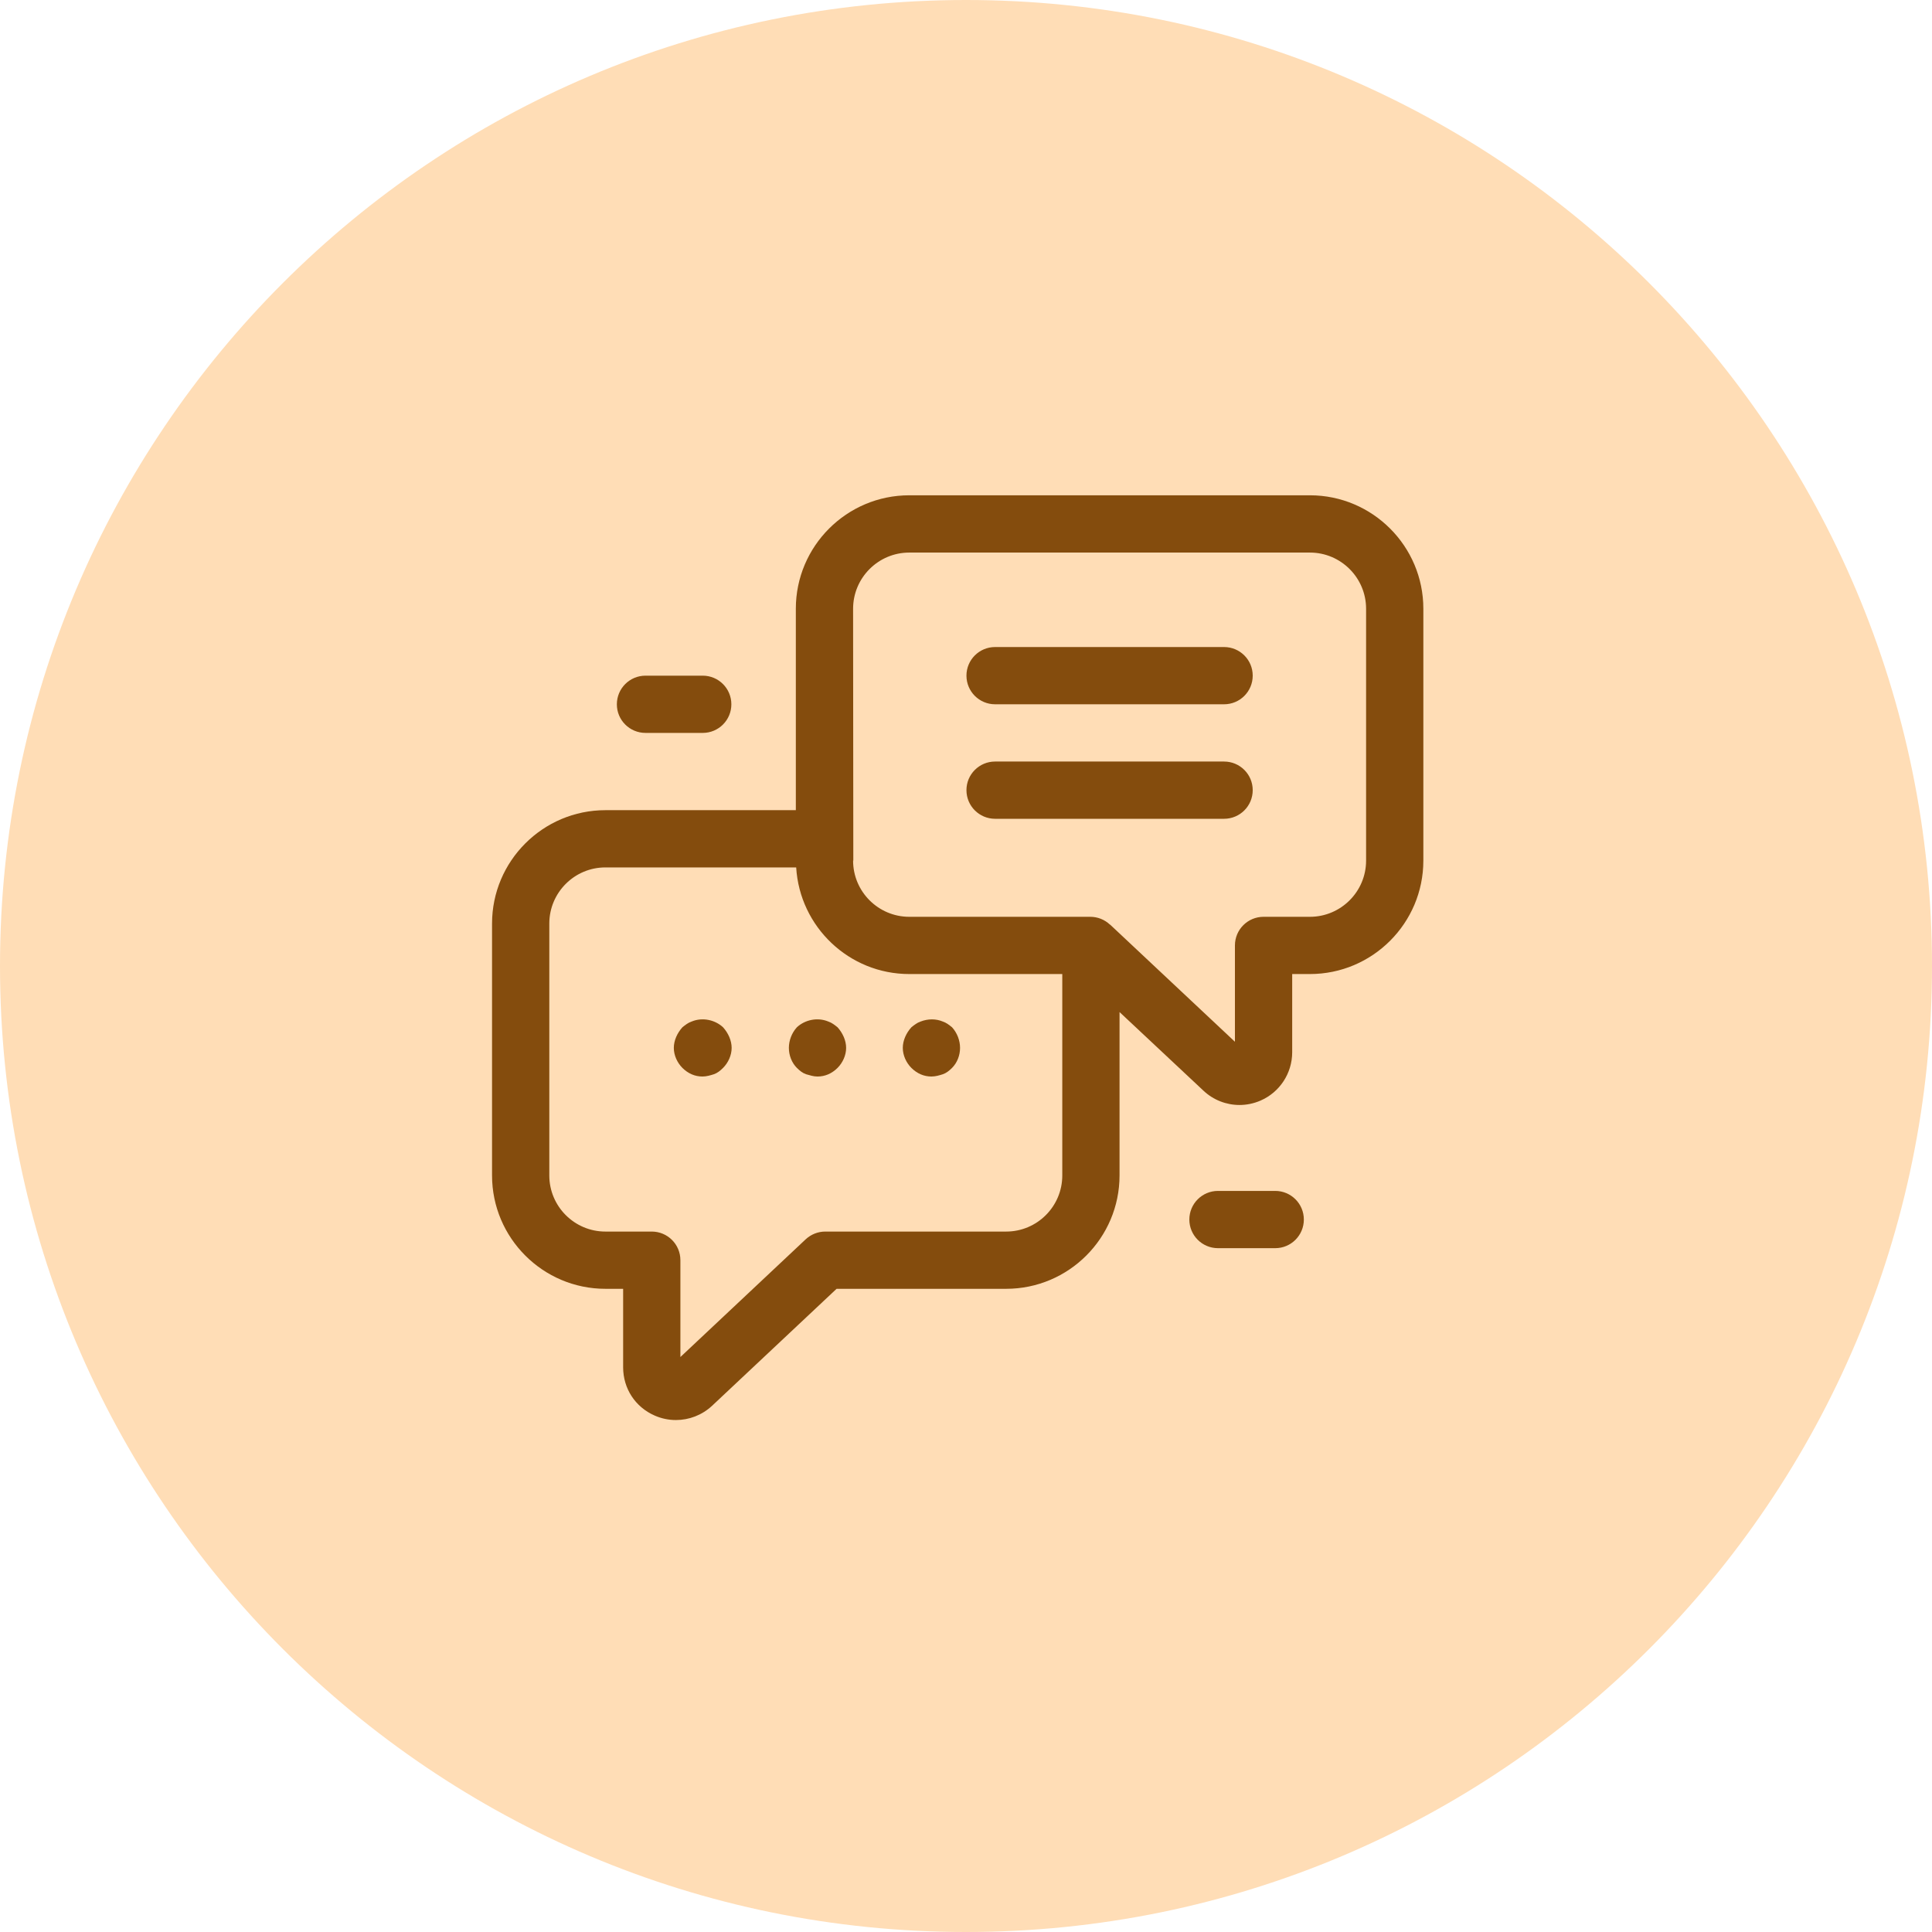
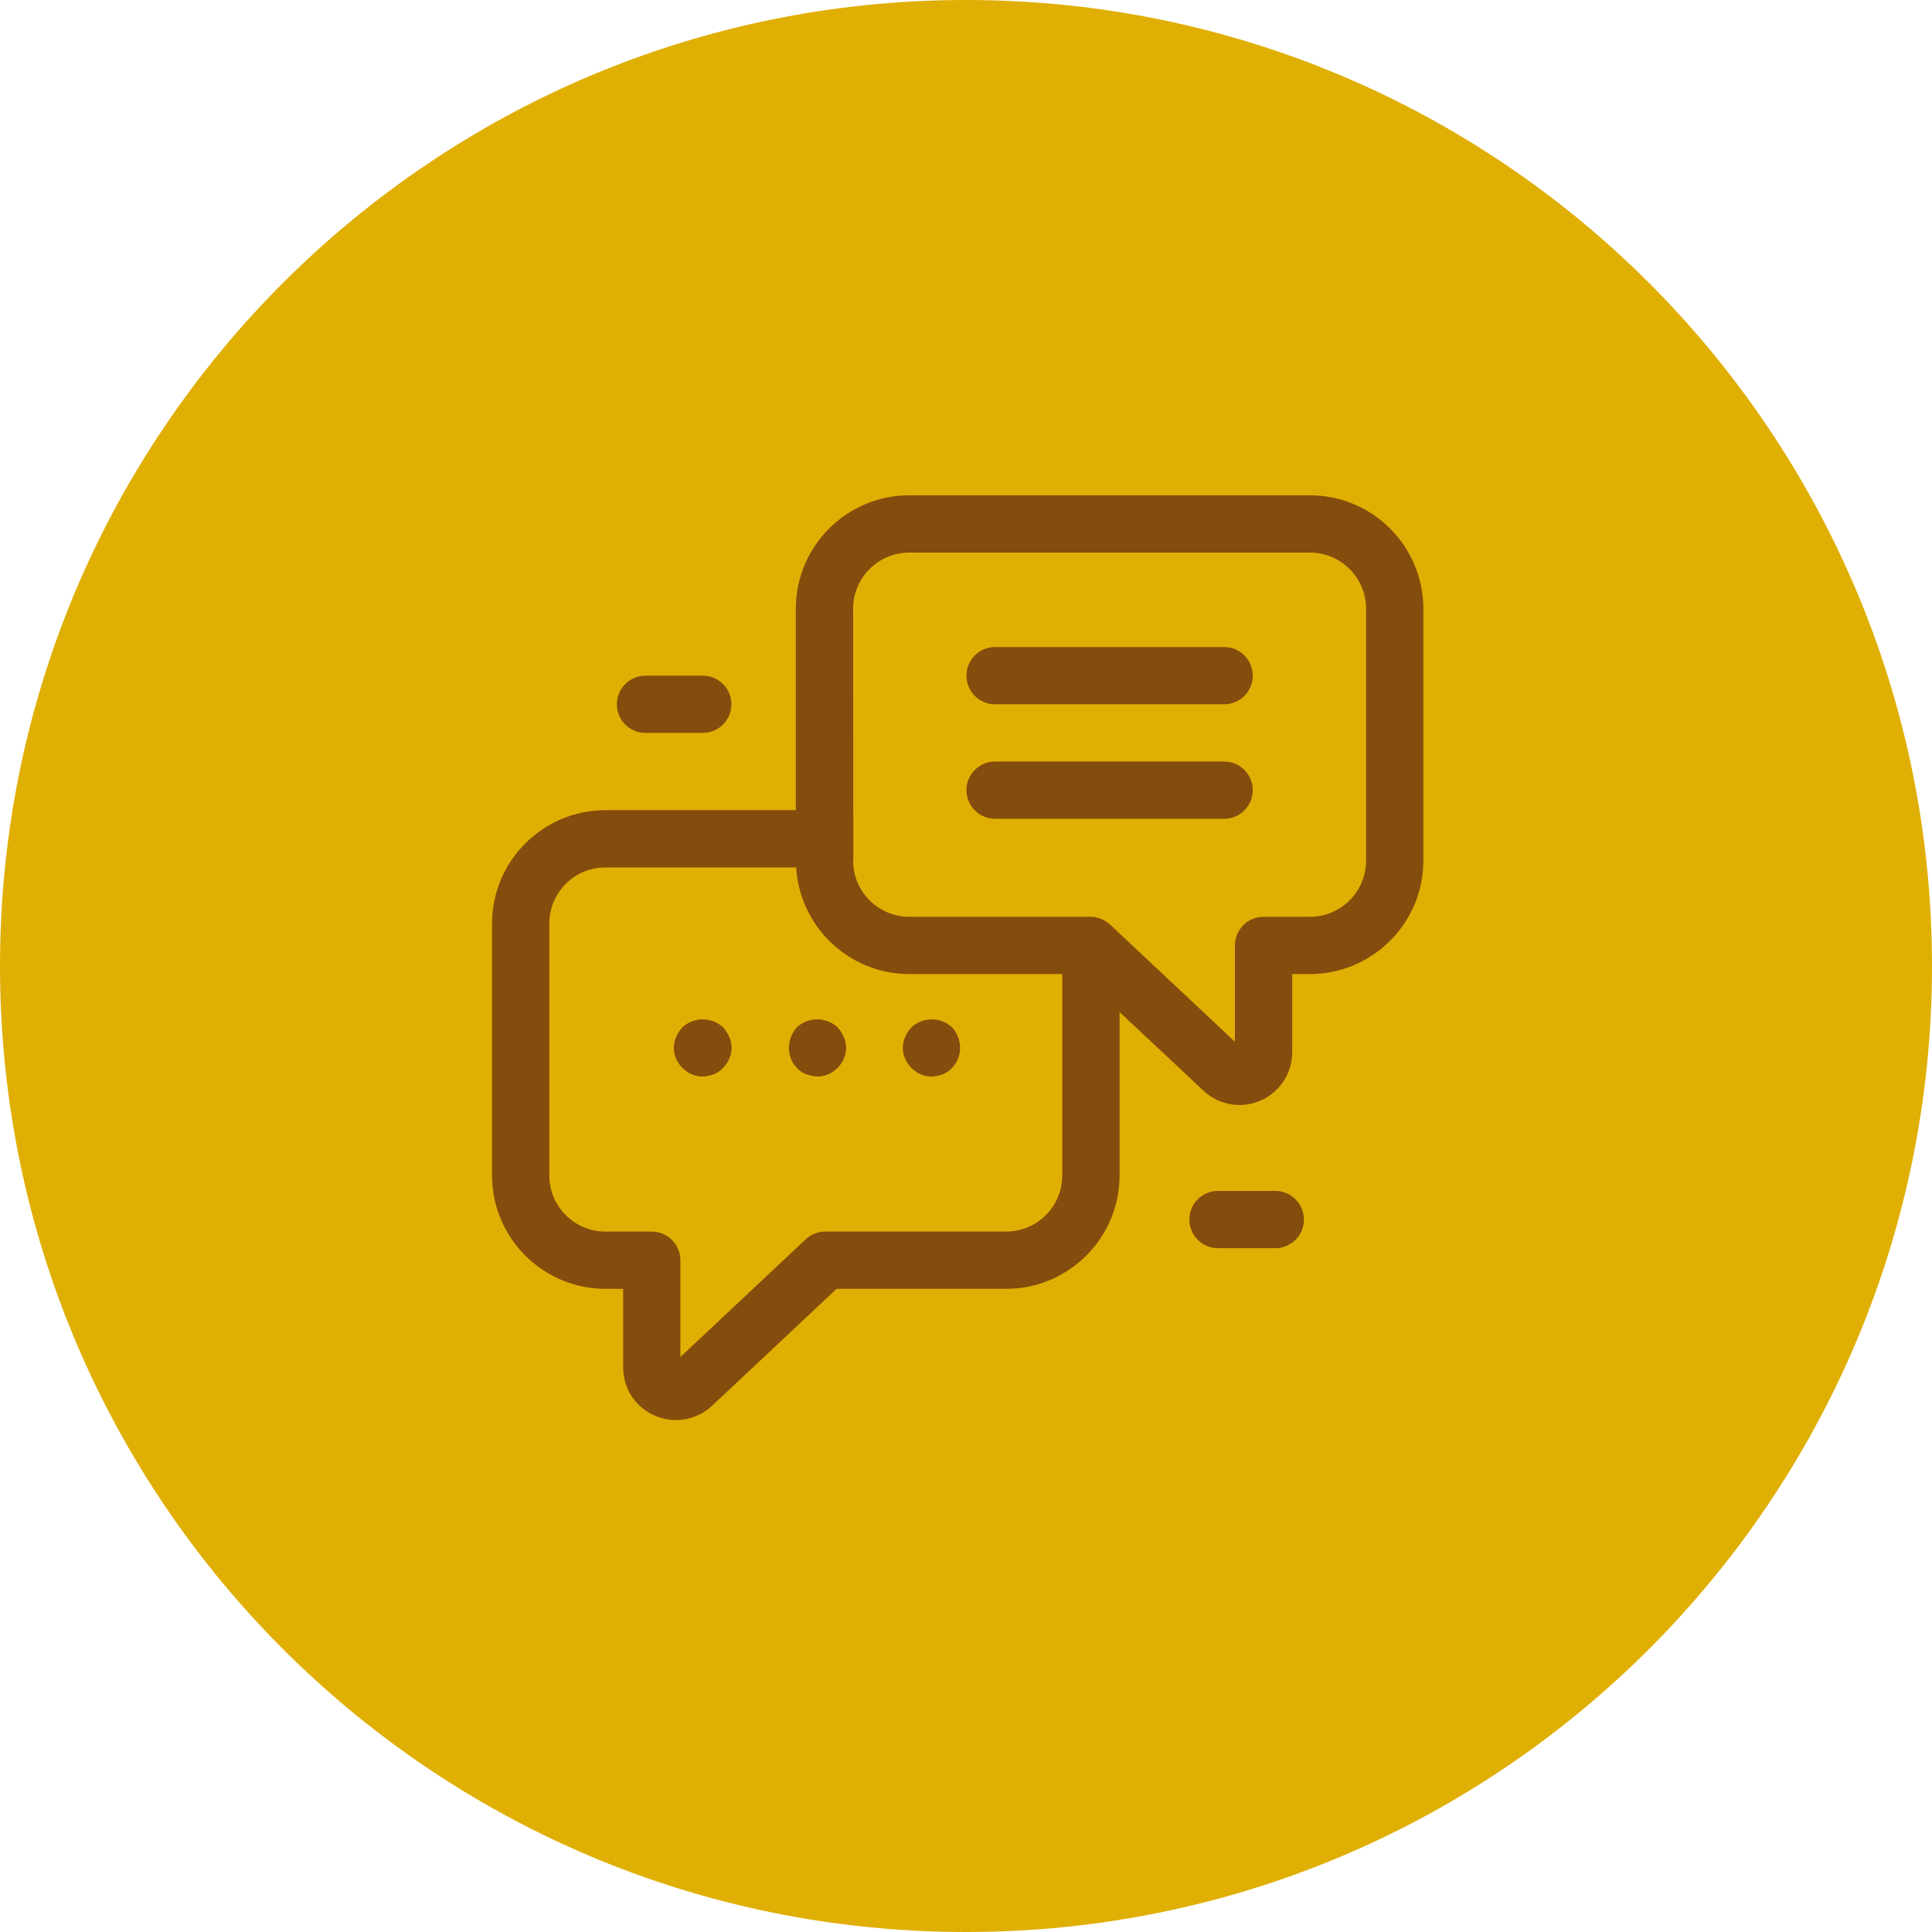
<svg xmlns="http://www.w3.org/2000/svg" width="116" height="116" viewBox="0 0 116 116" fill="none">
-   <circle cx="58" cy="58" r="58" fill="#FFDDB6" />
-   <path d="M78.649 29.738H54.594C50.838 29.738 47.783 32.793 47.783 36.549V48.644H36.349C32.596 48.645 29.543 51.699 29.543 55.452V70.575C29.543 74.327 32.596 77.382 36.349 77.382H37.414V82.092C37.414 83.371 38.143 84.486 39.315 84.996C39.723 85.174 40.155 85.261 40.583 85.261C41.37 85.261 42.147 84.969 42.751 84.408L50.23 77.382H60.411C64.166 77.382 67.219 74.328 67.219 70.575V60.766L72.257 65.486C72.856 66.05 73.633 66.345 74.422 66.345C74.846 66.345 75.274 66.258 75.679 66.083C76.836 65.583 77.585 64.442 77.585 63.179V58.483H78.65C82.405 58.483 85.46 55.428 85.46 51.672V36.549C85.46 32.793 82.405 29.738 78.649 29.738ZM60.411 73.945H49.55C49.113 73.945 48.692 74.113 48.373 74.411L40.852 81.478V75.664C40.852 74.714 40.083 73.945 39.133 73.945H36.349C34.492 73.945 32.981 72.434 32.981 70.575V55.452C32.981 53.592 34.492 52.081 36.349 52.081H47.804C48.018 55.647 50.977 58.483 54.594 58.483H63.781V70.575C63.782 72.434 62.27 73.945 60.411 73.945ZM82.022 51.672C82.022 53.532 80.509 55.046 78.649 55.046H75.865C74.916 55.046 74.147 55.815 74.147 56.764V62.549C74.147 62.549 66.7 55.56 66.686 55.546L66.65 55.513L66.646 55.518L66.637 55.51C66.318 55.211 65.898 55.046 65.461 55.046H54.594C52.734 55.046 51.221 53.532 51.221 51.673V51.67H51.234L51.221 36.551C51.221 34.691 52.734 33.177 54.594 33.177H78.649C80.509 33.177 82.022 34.691 82.022 36.551V51.672Z" fill="#844C0D" />
-   <path d="M73.495 38.849H59.746C58.797 38.849 58.027 39.617 58.027 40.567C58.027 41.517 58.797 42.286 59.746 42.286H73.496C74.445 42.286 75.215 41.517 75.215 40.567C75.215 39.617 74.445 38.849 73.495 38.849Z" fill="#844C0D" />
-   <path d="M73.495 45.724H59.746C58.797 45.724 58.027 46.492 58.027 47.442C58.027 48.392 58.797 49.161 59.746 49.161H73.496C74.445 49.161 75.215 48.392 75.215 47.442C75.215 46.492 74.445 45.724 73.495 45.724Z" fill="#844C0D" />
-   <path d="M41.523 61.336C41.317 61.404 41.145 61.541 40.973 61.679C40.663 62.021 40.457 62.471 40.457 62.917C40.457 63.363 40.663 63.81 40.973 64.119C41.317 64.461 41.729 64.636 42.176 64.636C42.416 64.636 42.657 64.565 42.863 64.498C43.07 64.428 43.241 64.29 43.413 64.119C43.722 63.81 43.929 63.363 43.929 62.917C43.929 62.471 43.722 62.021 43.413 61.679C42.932 61.233 42.176 61.061 41.523 61.336Z" fill="#844C0D" />
-   <path d="M49.737 61.336C49.083 61.061 48.327 61.232 47.846 61.679C47.537 62.021 47.365 62.471 47.365 62.917C47.365 63.363 47.537 63.81 47.846 64.119C48.018 64.29 48.19 64.428 48.396 64.498C48.637 64.566 48.843 64.636 49.083 64.636C49.531 64.636 49.943 64.461 50.287 64.119C50.596 63.81 50.803 63.363 50.803 62.917C50.803 62.471 50.596 62.021 50.287 61.679C50.115 61.542 49.943 61.404 49.737 61.336Z" fill="#844C0D" />
-   <path d="M56.611 61.336C56.199 61.161 55.717 61.161 55.271 61.336C55.065 61.404 54.893 61.541 54.721 61.679C54.412 62.021 54.205 62.471 54.205 62.917C54.205 63.363 54.411 63.81 54.721 64.119C55.065 64.461 55.477 64.636 55.925 64.636C56.165 64.636 56.406 64.565 56.612 64.498C56.819 64.427 56.99 64.29 57.162 64.119C57.472 63.81 57.643 63.363 57.643 62.917C57.643 62.471 57.471 62.02 57.162 61.679C56.989 61.541 56.818 61.404 56.611 61.336Z" fill="#844C0D" />
-   <path d="M38.756 44.005H42.194C43.143 44.005 43.912 43.237 43.912 42.287C43.912 41.337 43.143 40.568 42.194 40.568H38.756C37.807 40.568 37.037 41.337 37.037 42.287C37.036 43.237 37.806 44.005 38.756 44.005Z" fill="#844C0D" />
-   <path d="M76.567 71.504H73.129C72.18 71.504 71.41 72.273 71.41 73.223C71.41 74.173 72.18 74.942 73.129 74.942H76.567C77.516 74.942 78.285 74.173 78.285 73.223C78.285 72.273 77.516 71.504 76.567 71.504Z" fill="#844C0D" />
+   <circle cx="58" cy="58" r="58" fill="#E0AF04" />
+   <path d="M78.65 29.738H54.594C50.839 29.738 47.783 32.793 47.783 36.549V48.644H36.349C32.596 48.645 29.543 51.699 29.543 55.452V70.575C29.543 74.328 32.596 77.383 36.349 77.383H37.415V82.092C37.415 83.371 38.143 84.486 39.315 84.996C39.723 85.174 40.155 85.261 40.584 85.261C41.37 85.261 42.147 84.969 42.751 84.408L50.23 77.383H60.412C64.166 77.383 67.22 74.328 67.22 70.575V60.766L72.257 65.486C72.856 66.05 73.633 66.345 74.422 66.345C74.846 66.345 75.274 66.258 75.679 66.083C76.837 65.583 77.585 64.442 77.585 63.179V58.483H78.65C82.405 58.483 85.46 55.428 85.46 51.672V36.549C85.46 32.794 82.405 29.738 78.65 29.738ZM60.412 73.945H49.551C49.113 73.945 48.692 74.113 48.374 74.411L40.852 81.478V75.664C40.852 74.714 40.083 73.945 39.133 73.945H36.349C34.492 73.945 32.981 72.435 32.981 70.575V55.452C32.981 53.592 34.492 52.082 36.349 52.082H47.804C48.018 55.647 50.977 58.483 54.594 58.483H63.781V70.575C63.782 72.435 62.27 73.945 60.412 73.945ZM82.022 51.672C82.022 53.532 80.509 55.046 78.65 55.046H75.866C74.916 55.046 74.147 55.815 74.147 56.765V62.549C74.147 62.549 66.7 55.56 66.686 55.547L66.65 55.513L66.646 55.518L66.637 55.51C66.319 55.211 65.898 55.046 65.461 55.046H54.594C52.734 55.046 51.221 53.532 51.221 51.673V51.67H51.234L51.221 36.551C51.221 34.691 52.734 33.177 54.594 33.177H78.65C80.509 33.177 82.022 34.691 82.022 36.551V51.672Z" fill="#844C0D" />
+   <path d="M73.496 38.849H59.747C58.798 38.849 58.028 39.618 58.028 40.568C58.028 41.518 58.798 42.287 59.747 42.287H73.497C74.446 42.287 75.216 41.518 75.216 40.568C75.216 39.618 74.445 38.849 73.496 38.849Z" fill="#844C0D" />
+   <path d="M73.496 45.724H59.747C58.798 45.724 58.028 46.492 58.028 47.442C58.028 48.392 58.798 49.161 59.747 49.161H73.497C74.446 49.161 75.216 48.392 75.216 47.442C75.216 46.492 74.445 45.724 73.496 45.724Z" fill="#844C0D" />
+   <path d="M41.522 61.336C41.316 61.404 41.144 61.541 40.972 61.679C40.663 62.021 40.456 62.471 40.456 62.917C40.456 63.363 40.662 63.81 40.972 64.119C41.316 64.461 41.728 64.636 42.175 64.636C42.415 64.636 42.657 64.566 42.863 64.498C43.069 64.428 43.241 64.29 43.412 64.119C43.722 63.81 43.928 63.363 43.928 62.917C43.928 62.471 43.722 62.021 43.412 61.679C42.931 61.233 42.175 61.061 41.522 61.336Z" fill="#844C0D" />
+   <path d="M49.737 61.336C49.084 61.061 48.328 61.232 47.847 61.679C47.538 62.021 47.366 62.471 47.366 62.917C47.366 63.363 47.538 63.81 47.847 64.119C48.019 64.29 48.191 64.428 48.397 64.498C48.637 64.566 48.843 64.636 49.084 64.636C49.531 64.636 49.944 64.461 50.288 64.119C50.597 63.81 50.803 63.363 50.803 62.917C50.803 62.471 50.597 62.021 50.288 61.679C50.115 61.542 49.944 61.404 49.737 61.336Z" fill="#844C0D" />
+   <path d="M56.613 61.336C56.2 61.162 55.718 61.162 55.272 61.336C55.066 61.404 54.894 61.541 54.722 61.679C54.413 62.021 54.206 62.471 54.206 62.917C54.206 63.363 54.412 63.81 54.722 64.119C55.066 64.461 55.478 64.636 55.926 64.636C56.166 64.636 56.407 64.566 56.613 64.498C56.82 64.428 56.991 64.29 57.163 64.119C57.473 63.81 57.645 63.363 57.645 62.917C57.645 62.471 57.472 62.021 57.163 61.679C56.991 61.542 56.819 61.404 56.613 61.336Z" fill="#844C0D" />
+   <path d="M38.757 44.005H42.194C43.144 44.005 43.913 43.237 43.913 42.287C43.913 41.337 43.144 40.568 42.194 40.568H38.757C37.807 40.568 37.038 41.337 37.038 42.287C37.037 43.237 37.807 44.005 38.757 44.005Z" fill="#844C0D" />
+   <path d="M76.568 71.504H73.13C72.181 71.504 71.411 72.273 71.411 73.223C71.411 74.173 72.181 74.942 73.13 74.942H76.568C77.517 74.942 78.287 74.173 78.287 73.223C78.287 72.273 77.517 71.504 76.568 71.504Z" fill="#844C0D" />
</svg>
